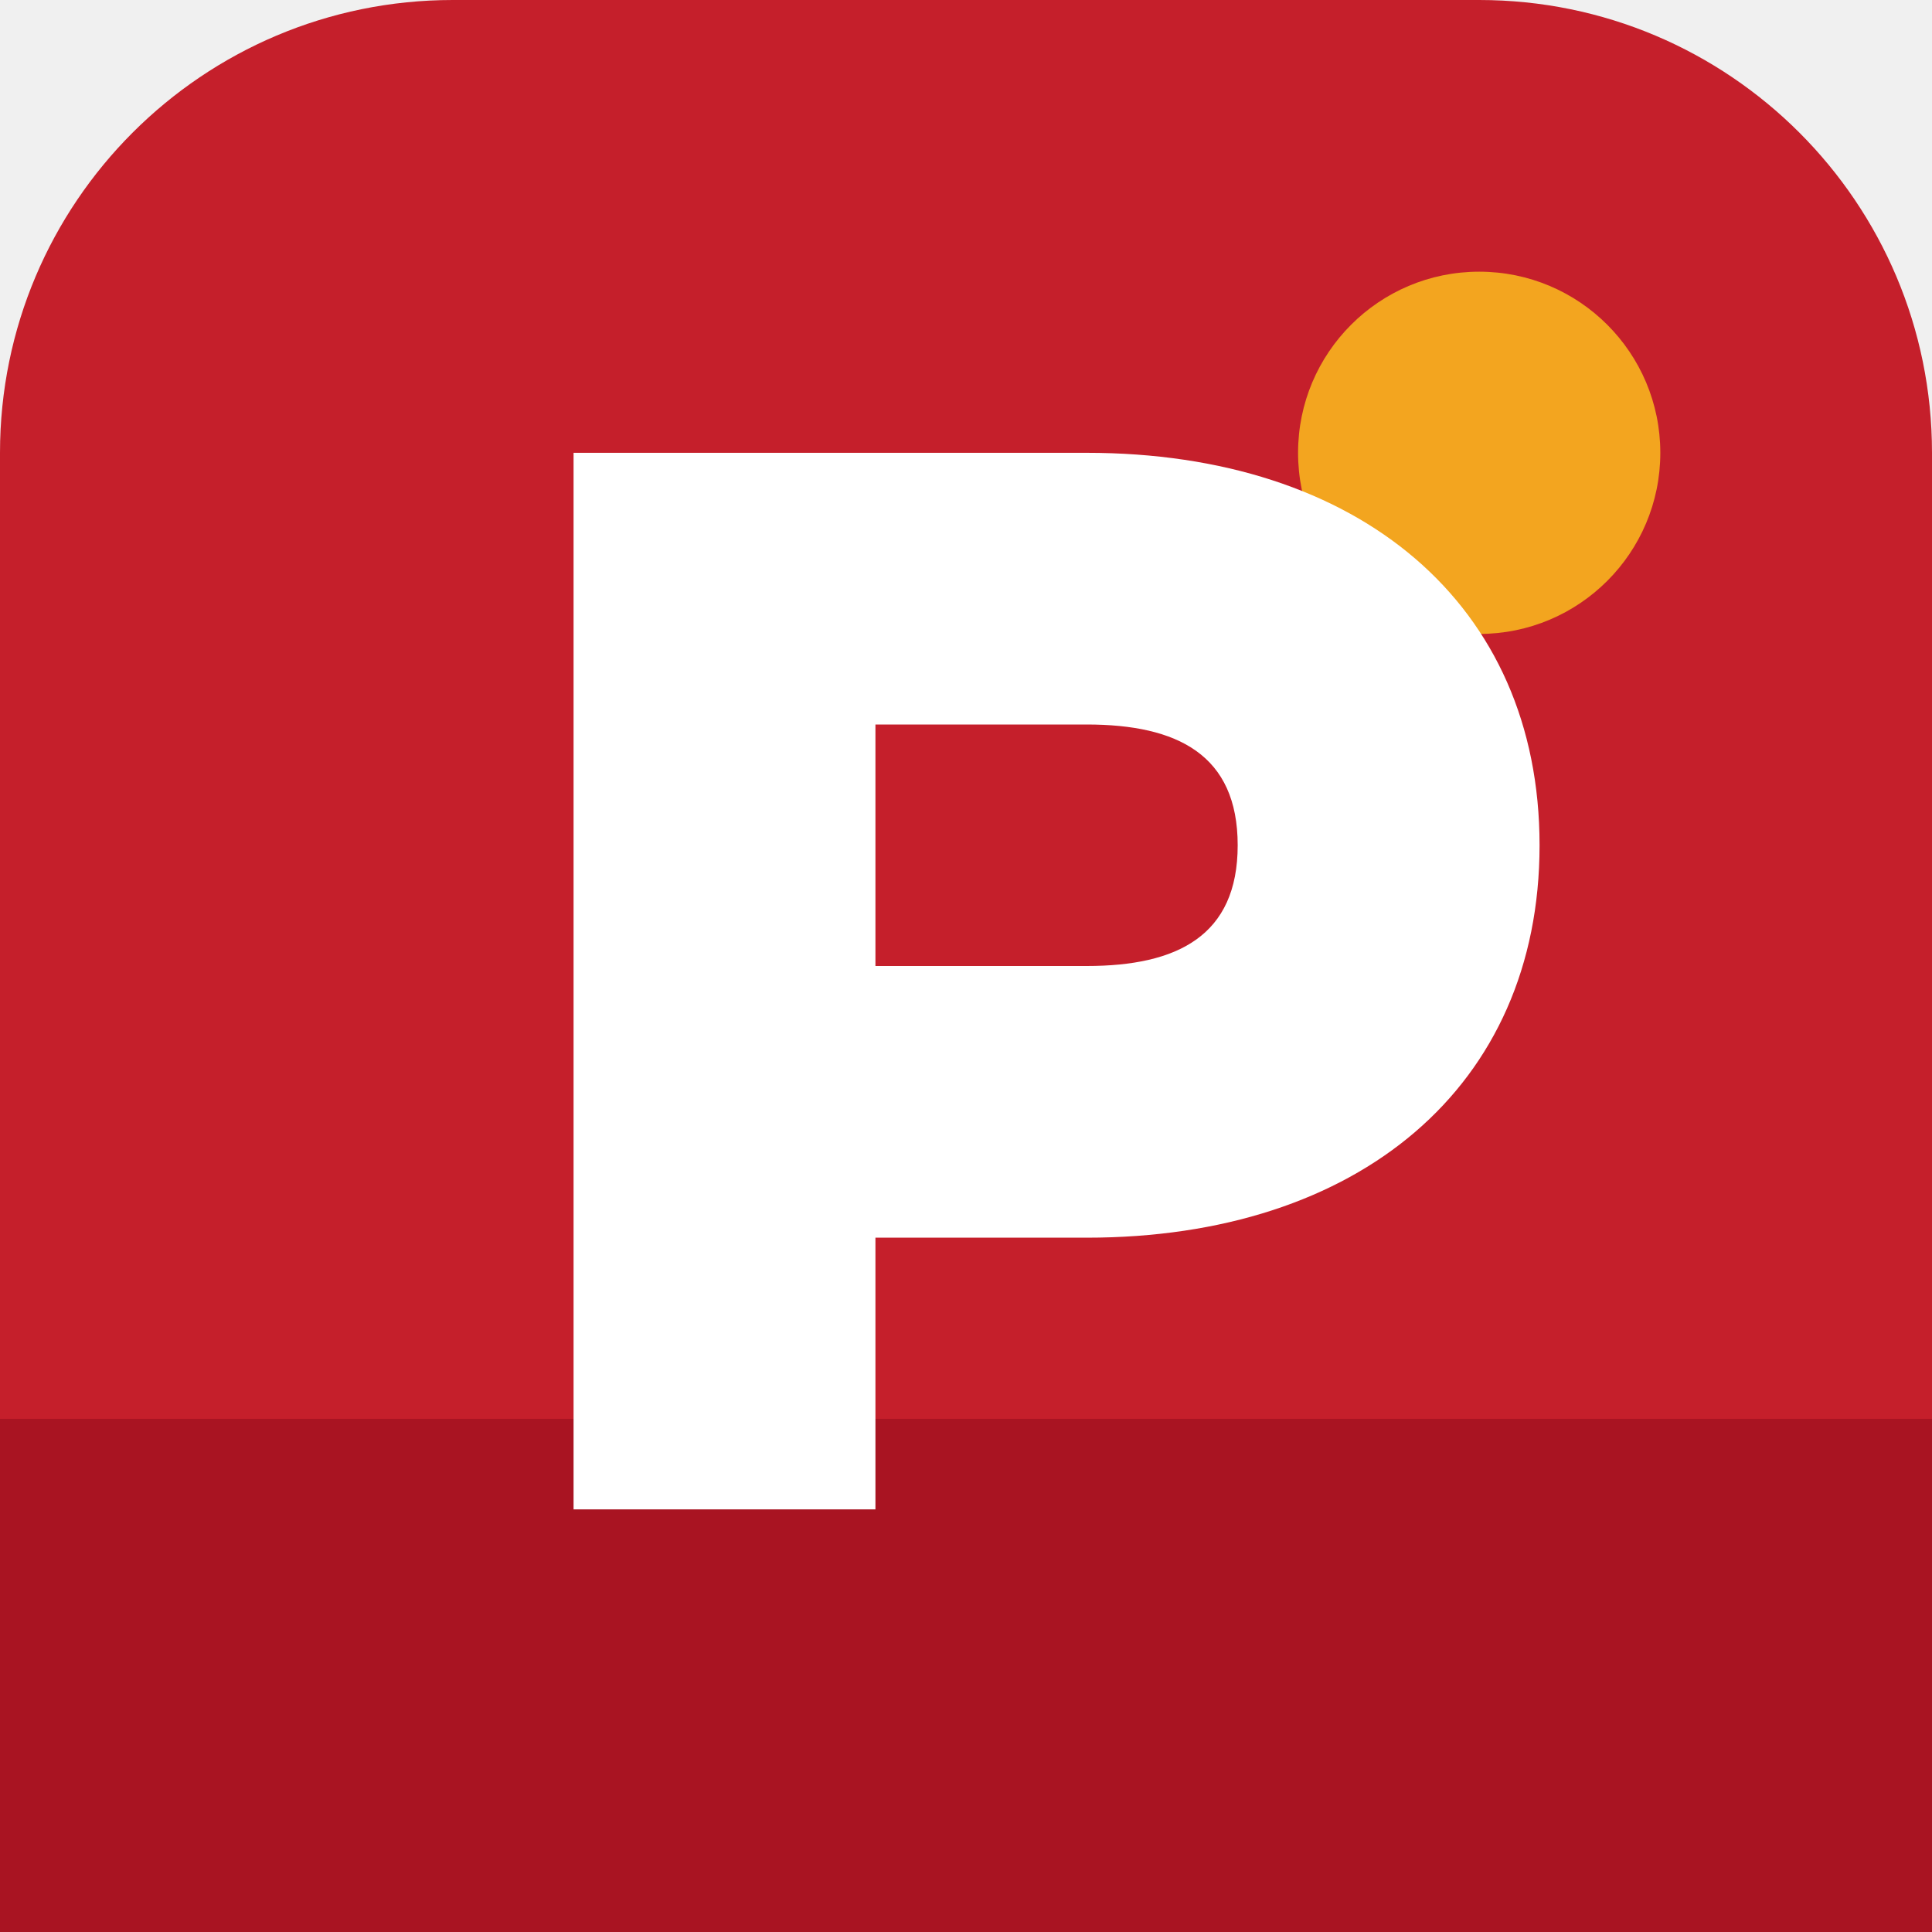
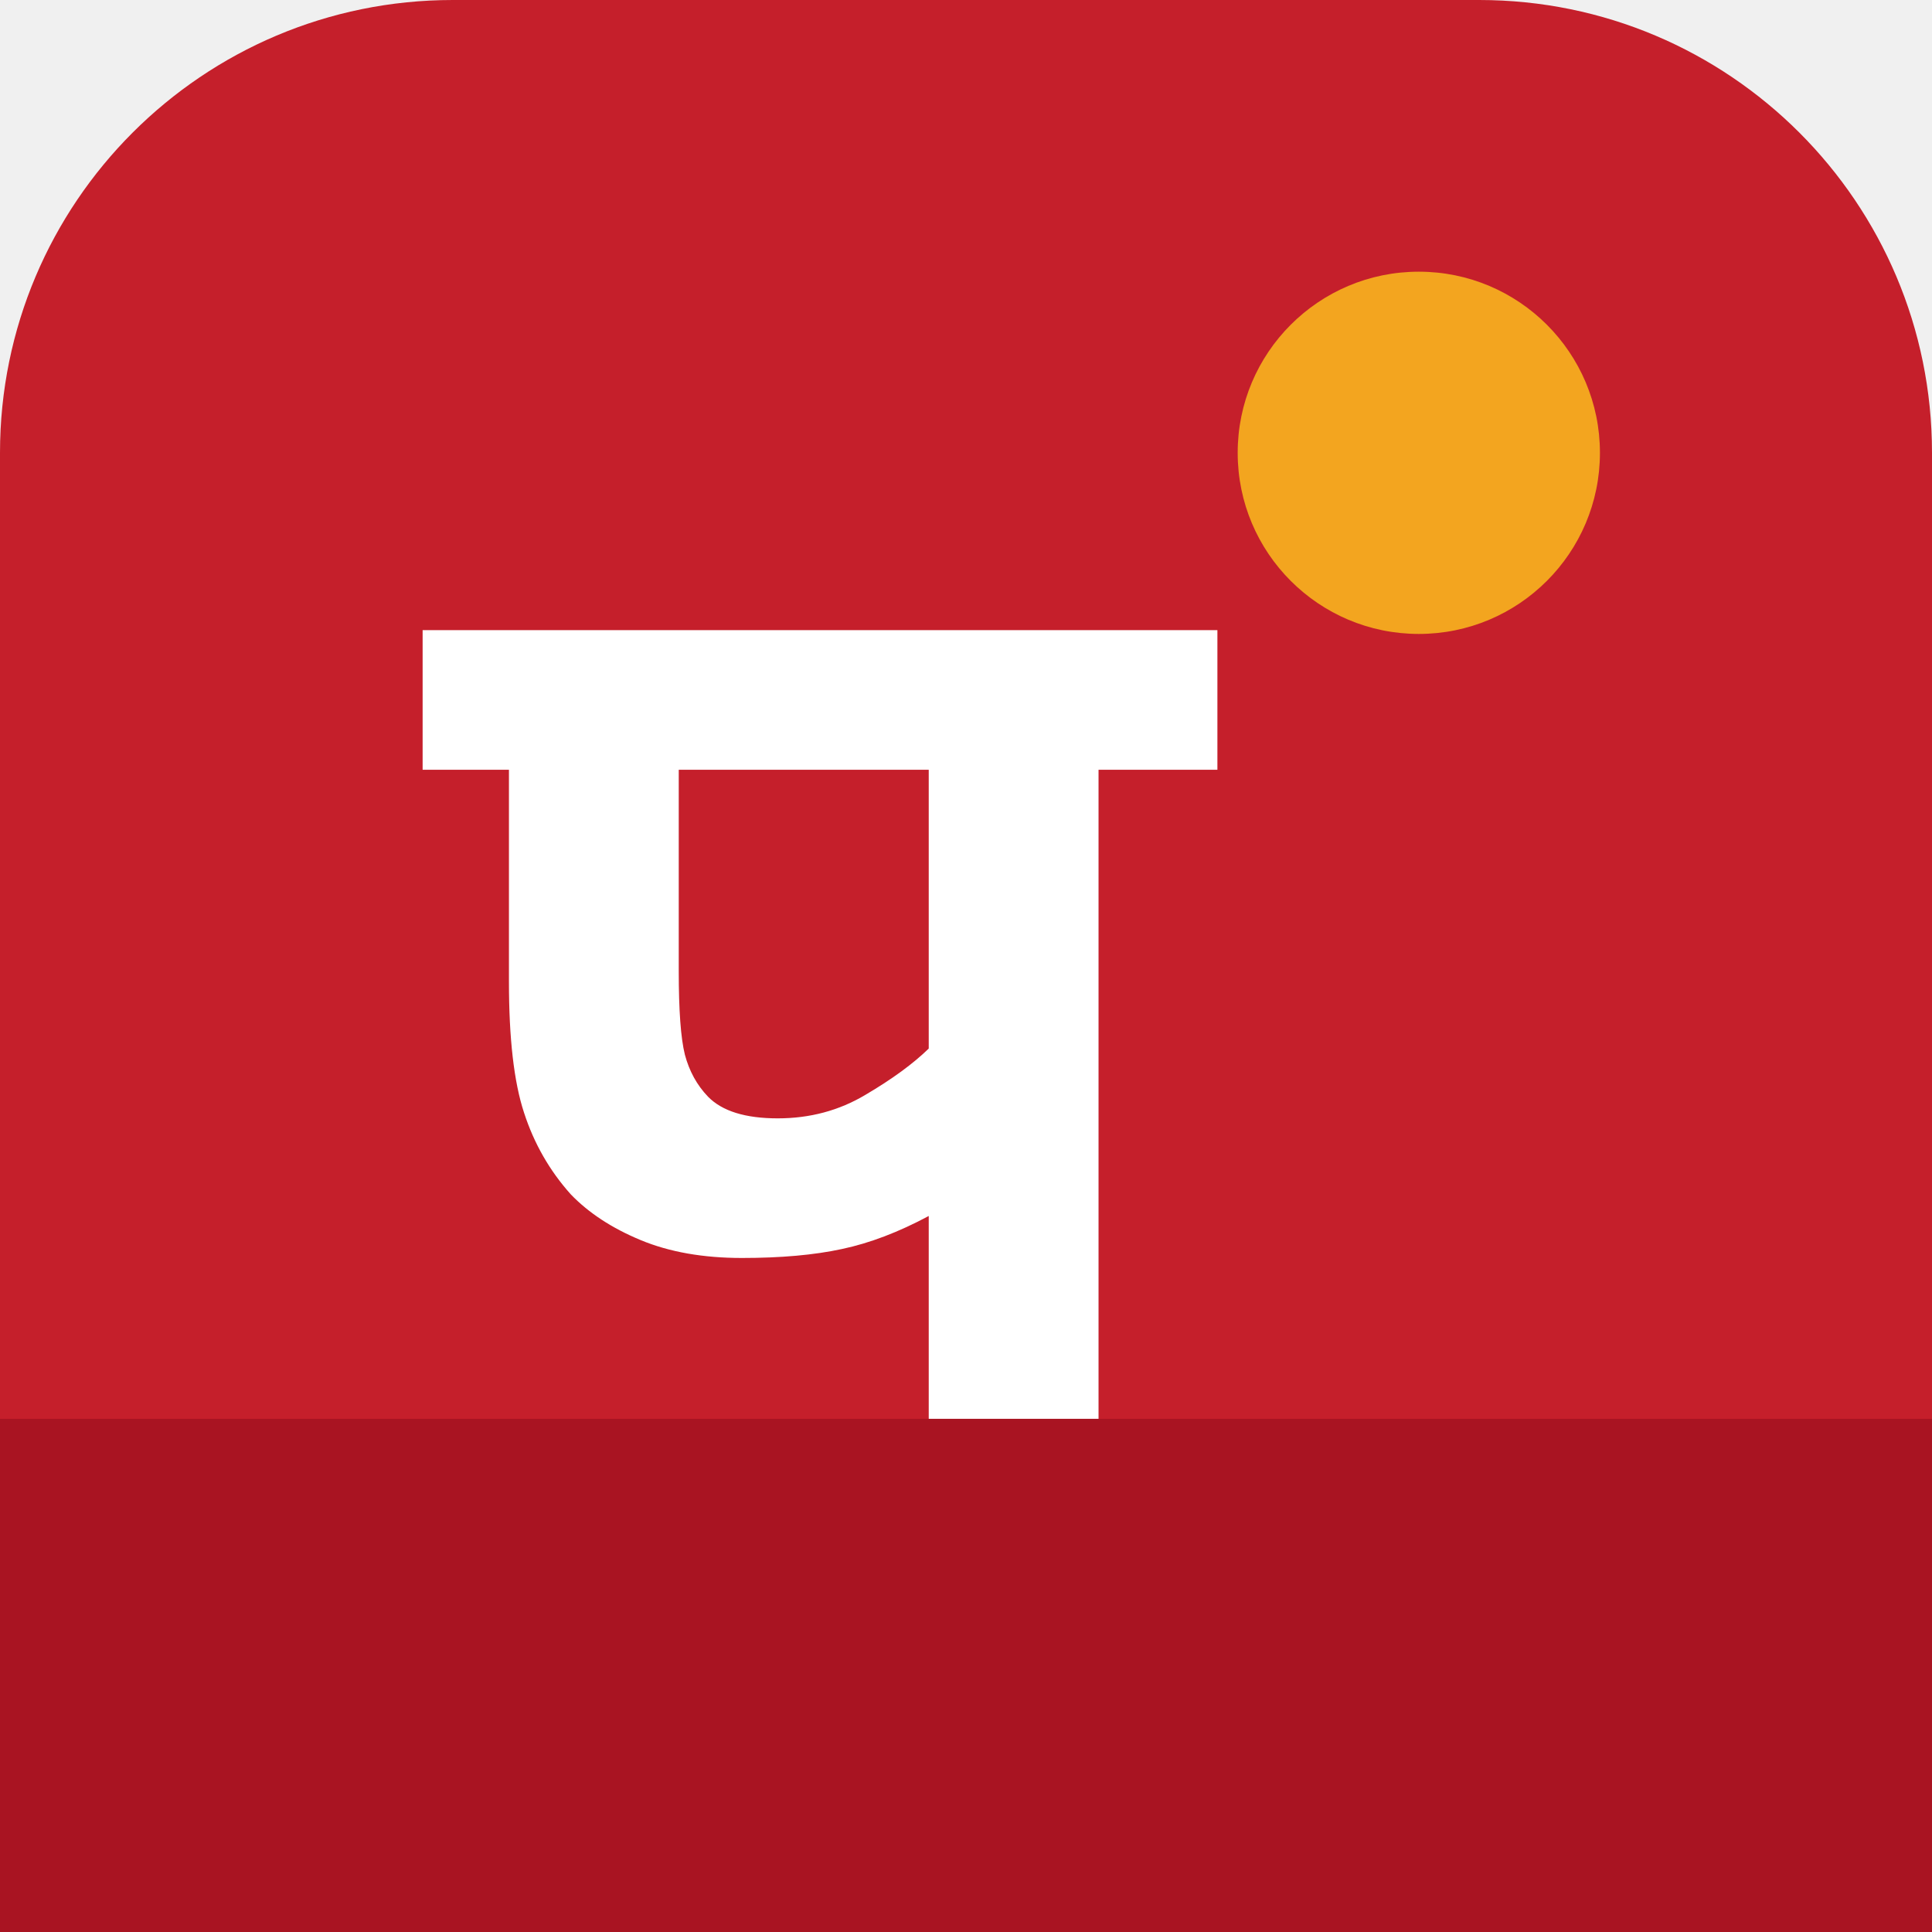
<svg xmlns="http://www.w3.org/2000/svg" viewBox="0 0 64 64">
  <rect width="64" height="64" rx="15" fill="#c51f2b" />
  <path d="M0 47h64v17H0z" fill="#a91422" />
-   <circle cx="49" cy="15" r="6" fill="#f3a51f" />
-   <path d="M19 15h17c9 0 15 5 15 13s-6 13-15 13h-7v9H19V15Zm10 9v8h7c3 0 5-1 5-4s-2-4-5-4h-7Z" fill="#fff" />
+   <circle cx="47" cy="15" r="6" fill="#f3a51f" />
+   <text x="14" y="47" fill="#fff" font-family="Nirmala UI, Noto Sans Devanagari, sans-serif" font-size="42" font-weight="700">प</text>
</svg>
